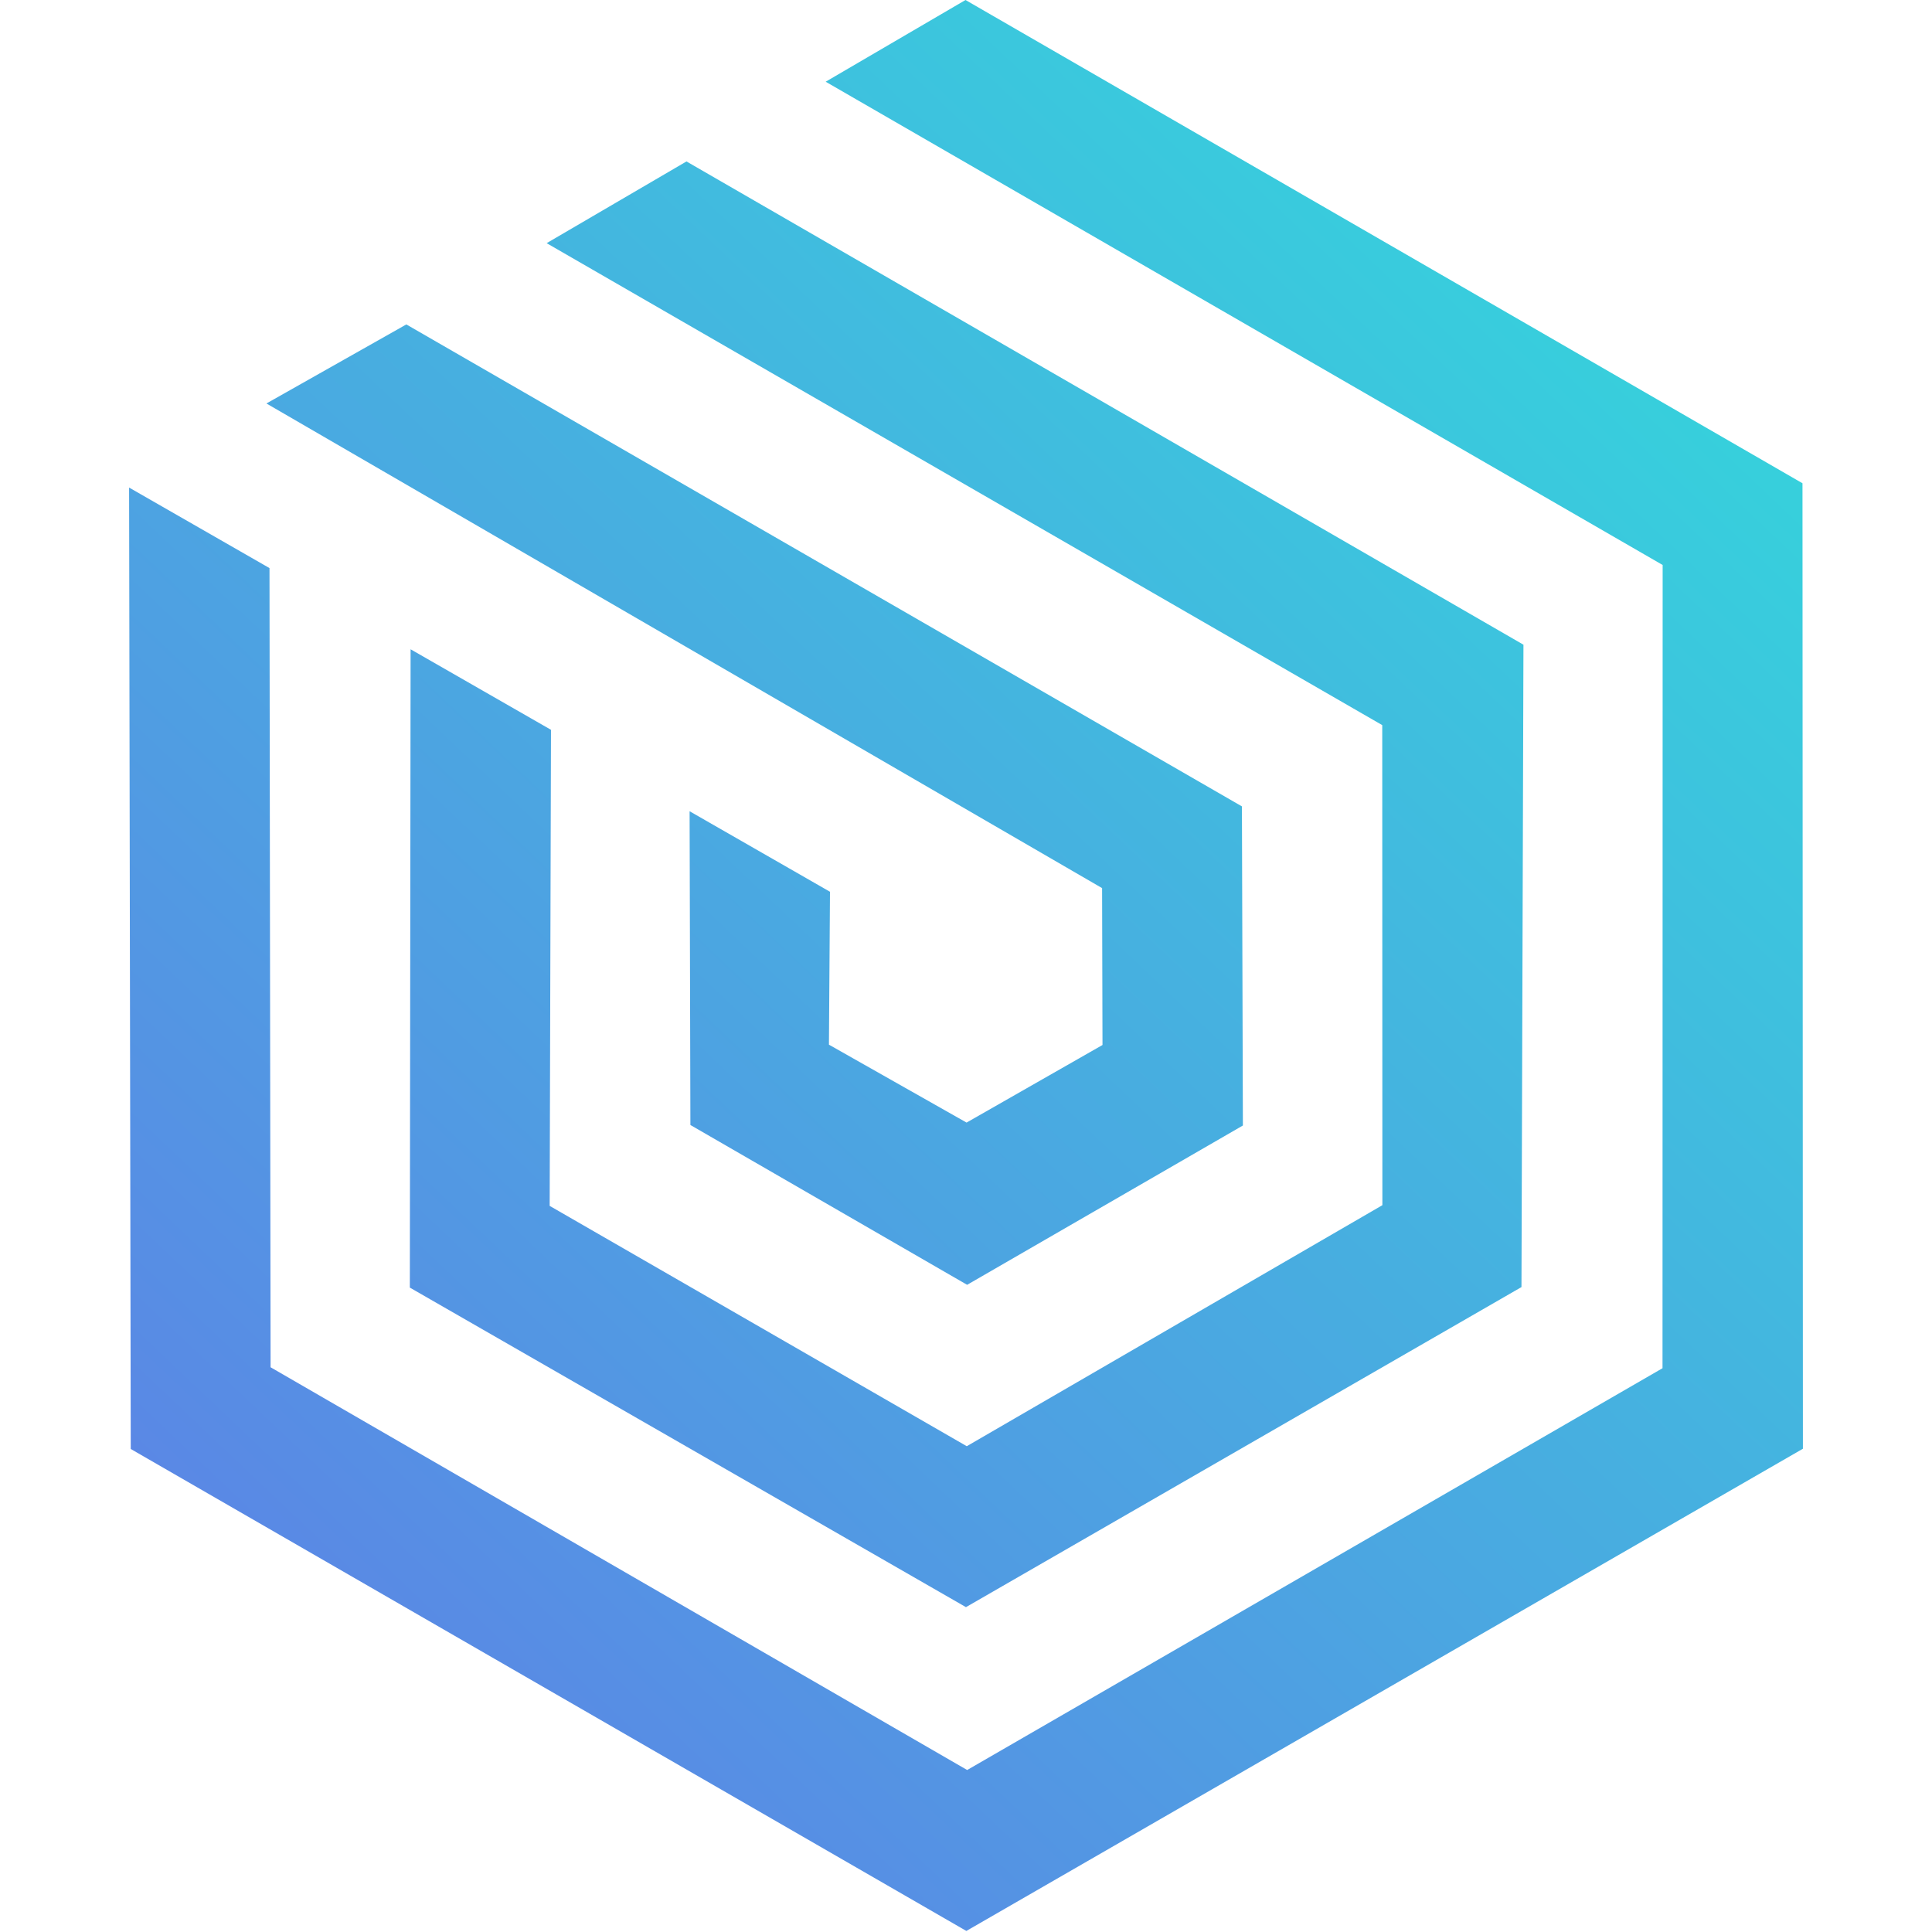
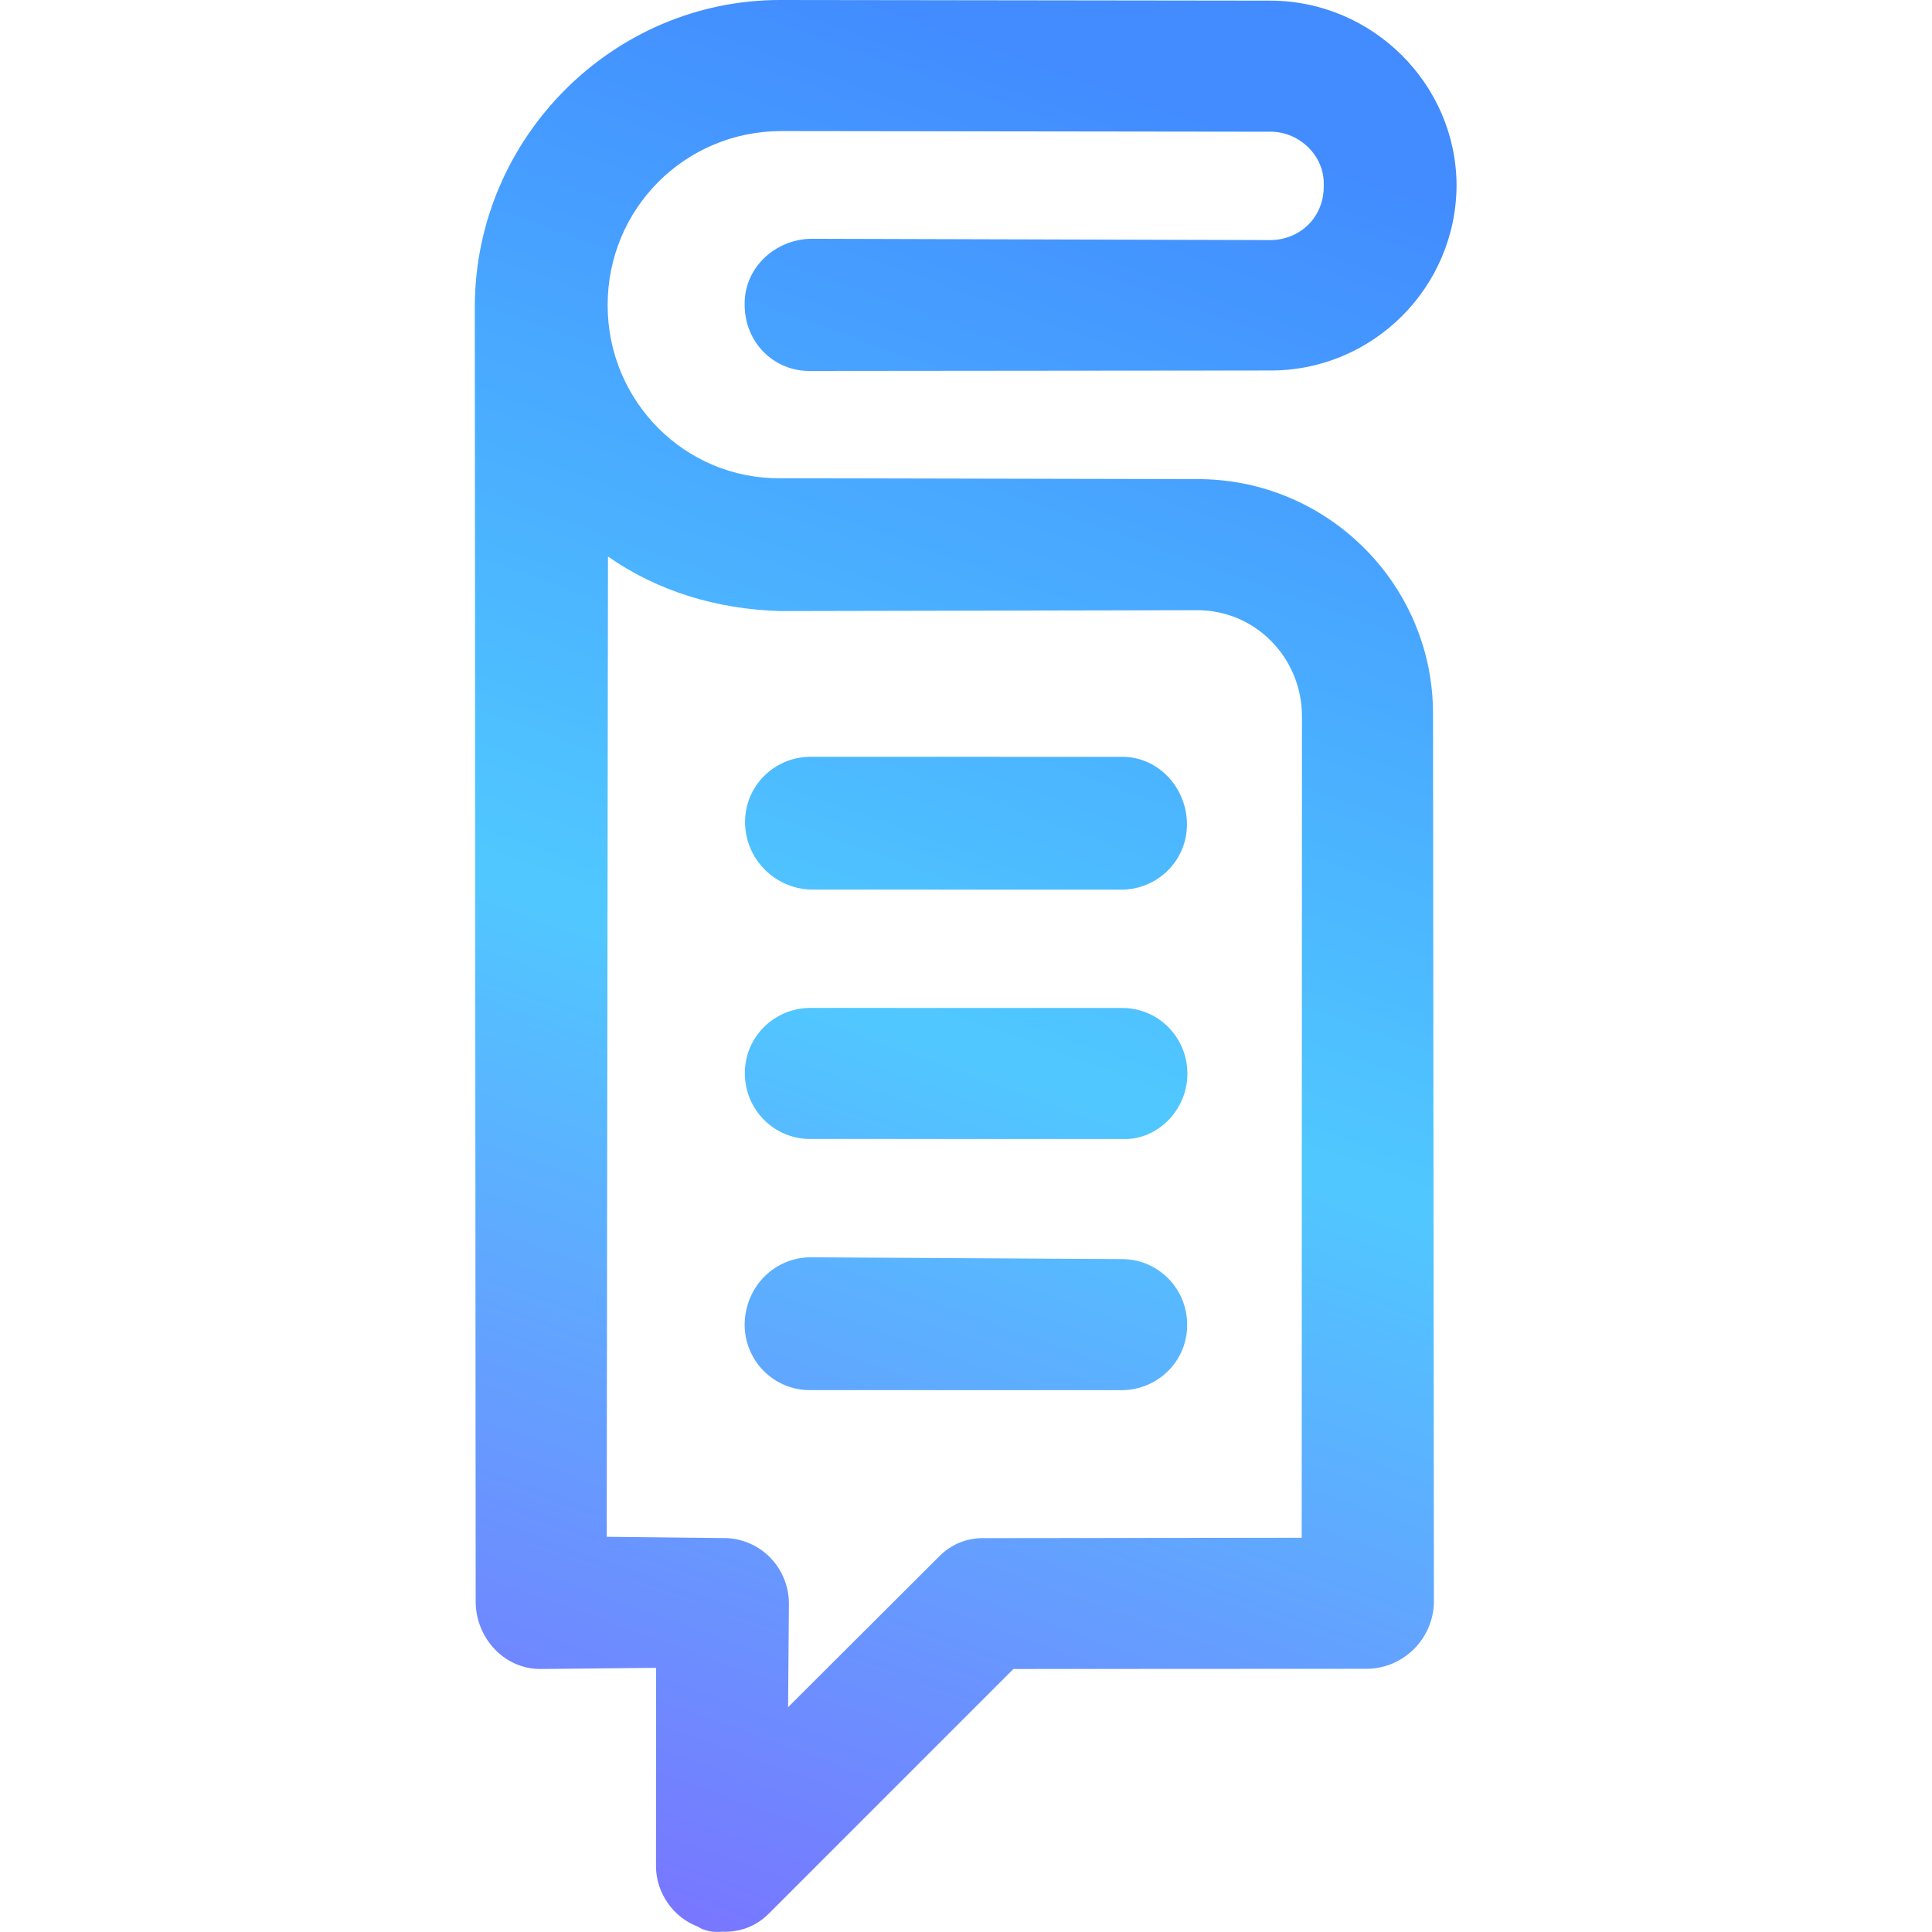
- <svg xmlns="http://www.w3.org/2000/svg" width="100%" height="100%" viewBox="0 0 1000 1000" version="1.1" xml:space="preserve" style="fill-rule:evenodd;clip-rule:evenodd;stroke-linejoin:round;stroke-miterlimit:2;">
-   <g transform="matrix(2.13929,0,0,2.13929,-630.223,-779.627)">
+ <svg xmlns="http://www.w3.org/2000/svg" width="100%" height="100%" viewBox="0 0 1768 1768" version="1.1" xml:space="preserve" style="fill-rule:evenodd;clip-rule:evenodd;stroke-linejoin:round;stroke-miterlimit:2;">
+   <g transform="matrix(1,0,0,1,-3990.96,-1936.47)">
    <g>
-       <g id="Icon">
+       <g transform="matrix(-603.95,1612.98,1612.98,603.95,5107.55,2059.64)">
        <g>
-           <g transform="matrix(-315.035,333.327,333.327,315.035,632.967,384.57)">
-             <path d="M0.416,0.178L0.476,0.235L0.555,0.211L0.575,0.13L0.516,0.075L0.536,-0.008L0.656,0.106L0.617,0.27L0.456,0.318L0.334,0.202L0.452,-0.293L0.533,-0.318L0.416,0.178Z" style="fill:url(#_Linear1);fill-rule:nonzero;" />
+           <g>
+             <path d="M0.015,-0.244C0.046,-0.327 0.14,-0.37 0.224,-0.339L0.869,-0.097C0.887,-0.09 0.897,-0.07 0.89,-0.052L0.868,0.005L0.967,0.042C0.98,0.047 0.989,0.06 0.989,0.074C0.99,0.078 0.989,0.083 0.987,0.087C0.984,0.096 0.978,0.103 0.969,0.107L0.802,0.183L0.736,0.359C0.729,0.377 0.709,0.386 0.691,0.38L0.249,0.214C0.184,0.19 0.151,0.117 0.176,0.052L0.253,-0.155C0.271,-0.202 0.247,-0.255 0.199,-0.273C0.151,-0.291 0.098,-0.267 0.08,-0.219L-0.011,0.025C-0.016,0.039 -0.009,0.056 0.006,0.061C0.021,0.067 0.037,0.06 0.043,0.045L0.128,-0.184C0.135,-0.202 0.155,-0.212 0.173,-0.205C0.192,-0.198 0.201,-0.178 0.194,-0.16L0.108,0.069C0.089,0.12 0.032,0.146 -0.019,0.127C-0.069,0.108 -0.095,0.051 -0.076,0L0.015,-0.244ZM0.324,-0.226C0.332,-0.195 0.33,-0.162 0.319,-0.13L0.241,0.077C0.23,0.106 0.245,0.138 0.274,0.149L0.683,0.302L0.742,0.145C0.745,0.136 0.751,0.129 0.76,0.125L0.863,0.078L0.811,0.059C0.793,0.052 0.784,0.032 0.791,0.014L0.812,-0.044L0.324,-0.226Z" style="fill:url(#_Linear1);fill-rule:nonzero;" />
          </g>
-           <g transform="matrix(-315.037,333.329,333.329,315.037,668.75,418.388)">
-             <path d="M0.37,-0.376L0.252,0.119L0.436,0.293L0.679,0.221L0.738,-0.026L0.555,-0.198L0.575,-0.281L0.82,-0.05L0.741,0.279L0.417,0.376L0.17,0.144L0.288,-0.352L0.37,-0.376Z" style="fill:url(#_Linear2);fill-rule:nonzero;" />
-           </g>
-           <g transform="matrix(-315.037,333.329,333.329,315.037,684.576,433.345)">
-             <path d="M0.207,-0.375L0.089,0.121L0.397,0.412L0.803,0.291L0.901,-0.122L0.595,-0.412L0.615,-0.495L0.983,-0.146L0.865,0.349L0.377,0.495L0.007,0.145L0.125,-0.351L0.207,-0.375Z" style="fill:url(#_Linear3);fill-rule:nonzero;" />
-           </g>
+         </g>
+       </g>
+       <g transform="matrix(-603.946,1612.98,1612.98,603.946,5110.5,2060.74)">
+         <g>
+           <path d="M0.386,-0.09C0.393,-0.108 0.413,-0.117 0.431,-0.11C0.449,-0.103 0.458,-0.083 0.452,-0.065L0.394,0.09C0.387,0.108 0.367,0.117 0.349,0.11C0.331,0.103 0.321,0.083 0.328,0.065L0.386,-0.09Z" style="fill:url(#_Linear2);fill-rule:nonzero;" />
+         </g>
+       </g>
+       <g transform="matrix(-603.942,1612.96,1612.96,603.942,5185.8,2088.94)">
+         <g>
+           <path d="M0.511,-0.09C0.518,-0.108 0.538,-0.117 0.556,-0.11C0.574,-0.103 0.583,-0.083 0.576,-0.065L0.518,0.09C0.512,0.108 0.491,0.117 0.473,0.11C0.455,0.103 0.446,0.083 0.453,0.065L0.511,-0.09Z" style="fill:url(#_Linear3);fill-rule:nonzero;" />
+         </g>
+       </g>
+       <g transform="matrix(-603.946,1612.98,1612.98,603.946,5261.09,2117.14)">
+         <g>
+           <path d="M0.635,-0.09C0.642,-0.108 0.662,-0.117 0.681,-0.11C0.699,-0.103 0.708,-0.083 0.701,-0.065L0.643,0.09C0.636,0.108 0.616,0.117 0.598,0.11C0.58,0.103 0.571,0.083 0.578,0.065L0.635,-0.09Z" style="fill:url(#_Linear4);fill-rule:nonzero;" />
        </g>
      </g>
    </g>
  </g>
  <defs>
-     <linearGradient id="_Linear1" x1="0" y1="0" x2="1" y2="0" gradientUnits="userSpaceOnUse" gradientTransform="matrix(1,0,0,1,0,5.69051e-07)">
-       <stop offset="0" style="stop-color:rgb(54,209,220);stop-opacity:1" />
-       <stop offset="1" style="stop-color:rgb(91,134,229);stop-opacity:1" />
+     <linearGradient id="_Linear1" x1="0" y1="0" x2="1" y2="0" gradientUnits="userSpaceOnUse" gradientTransform="matrix(1,0,0,1,0,0.0164991)">
+       <stop offset="0" style="stop-color:rgb(66,140,255);stop-opacity:1" />
+       <stop offset="0.5" style="stop-color:rgb(80,200,255);stop-opacity:1" />
+       <stop offset="1" style="stop-color:rgb(121,116,255);stop-opacity:1" />
    </linearGradient>
-     <linearGradient id="_Linear2" x1="0" y1="0" x2="1" y2="0" gradientUnits="userSpaceOnUse" gradientTransform="matrix(1,0,0,1,0,-3.04115e-06)">
-       <stop offset="0" style="stop-color:rgb(54,209,220);stop-opacity:1" />
-       <stop offset="1" style="stop-color:rgb(91,134,229);stop-opacity:1" />
+     <linearGradient id="_Linear2" x1="0" y1="0" x2="1" y2="0" gradientUnits="userSpaceOnUse" gradientTransform="matrix(1,-5.55112e-17,5.55112e-17,1,0,1.41152e-06)">
+       <stop offset="0" style="stop-color:rgb(66,140,255);stop-opacity:1" />
+       <stop offset="0.5" style="stop-color:rgb(80,200,255);stop-opacity:1" />
+       <stop offset="1" style="stop-color:rgb(121,116,255);stop-opacity:1" />
    </linearGradient>
-     <linearGradient id="_Linear3" x1="0" y1="0" x2="1" y2="0" gradientUnits="userSpaceOnUse" gradientTransform="matrix(1,0,0,1,0,-1.67039e-06)">
-       <stop offset="0" style="stop-color:rgb(54,209,220);stop-opacity:1" />
-       <stop offset="1" style="stop-color:rgb(91,134,229);stop-opacity:1" />
+     <linearGradient id="_Linear3" x1="0" y1="0" x2="1" y2="0" gradientUnits="userSpaceOnUse" gradientTransform="matrix(1,5.55112e-17,-5.55112e-17,1,0,2.00646e-06)">
+       <stop offset="0" style="stop-color:rgb(66,140,255);stop-opacity:1" />
+       <stop offset="0.5" style="stop-color:rgb(80,200,255);stop-opacity:1" />
+       <stop offset="1" style="stop-color:rgb(121,116,255);stop-opacity:1" />
+     </linearGradient>
+     <linearGradient id="_Linear4" x1="0" y1="0" x2="1" y2="0" gradientUnits="userSpaceOnUse" gradientTransform="matrix(1,-5.55112e-17,5.55112e-17,1,0,2.09998e-06)">
+       <stop offset="0" style="stop-color:rgb(66,140,255);stop-opacity:1" />
+       <stop offset="0.5" style="stop-color:rgb(80,200,255);stop-opacity:1" />
+       <stop offset="1" style="stop-color:rgb(121,116,255);stop-opacity:1" />
    </linearGradient>
  </defs>
</svg>
